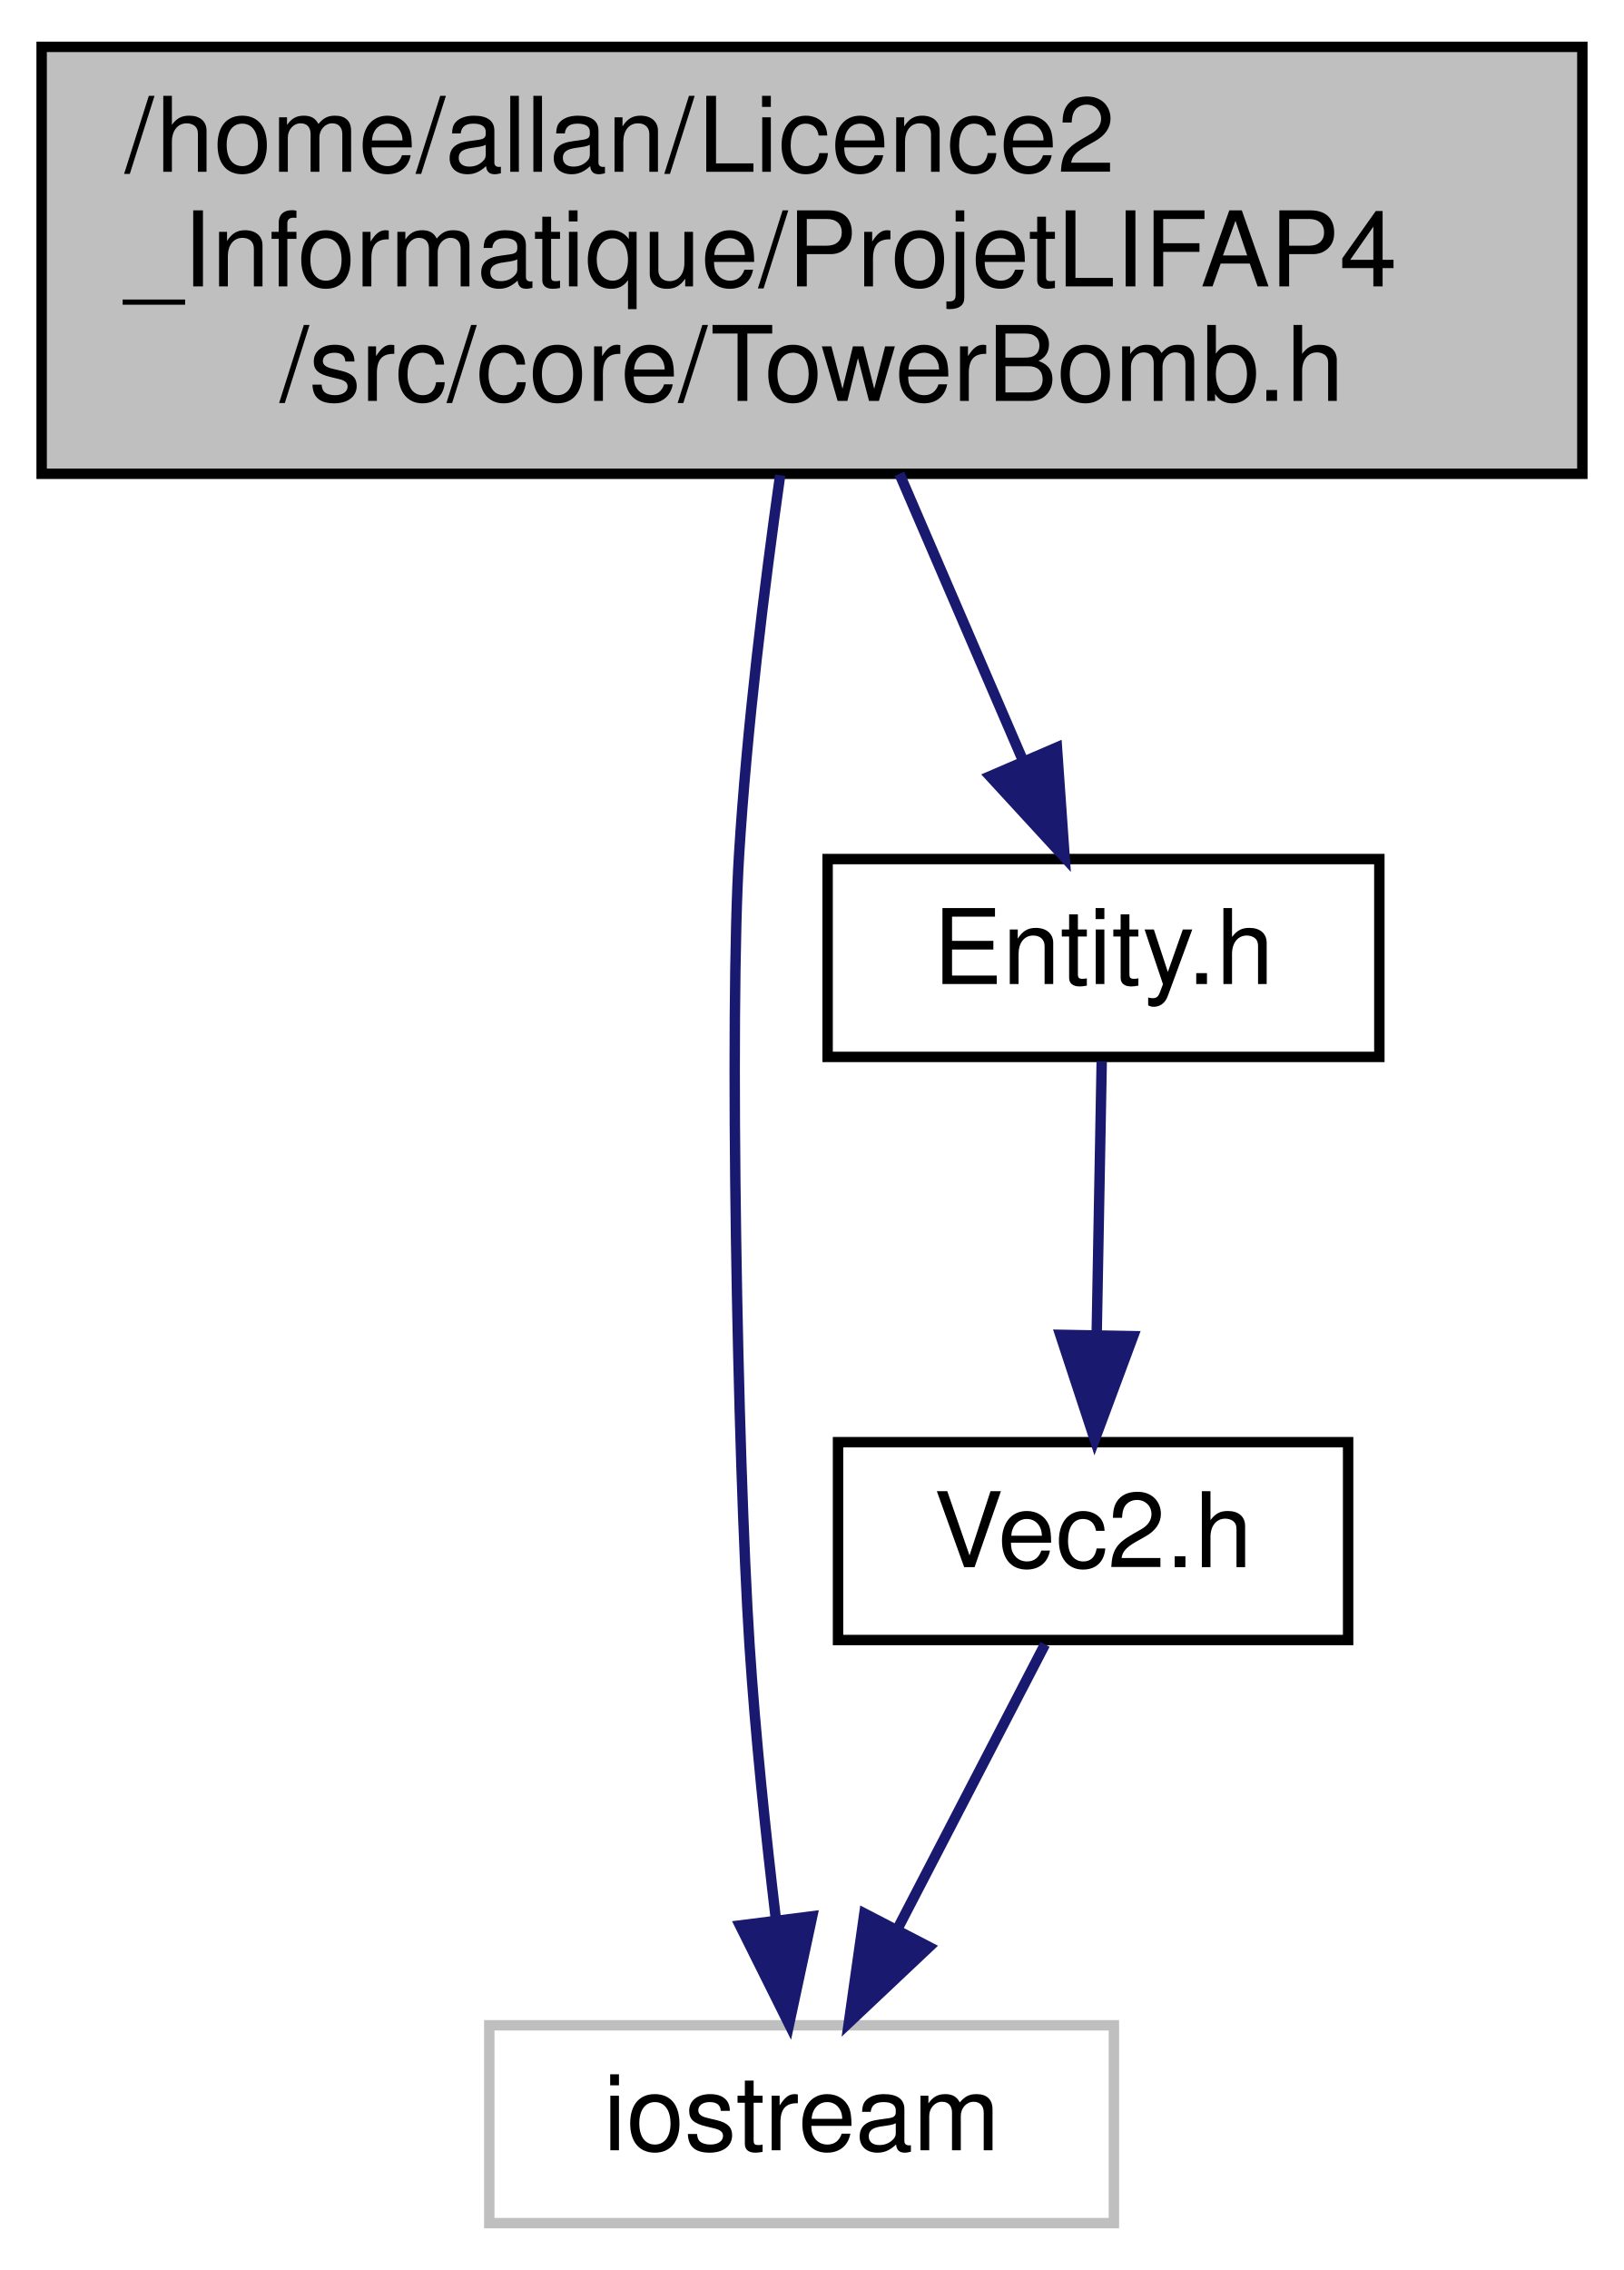
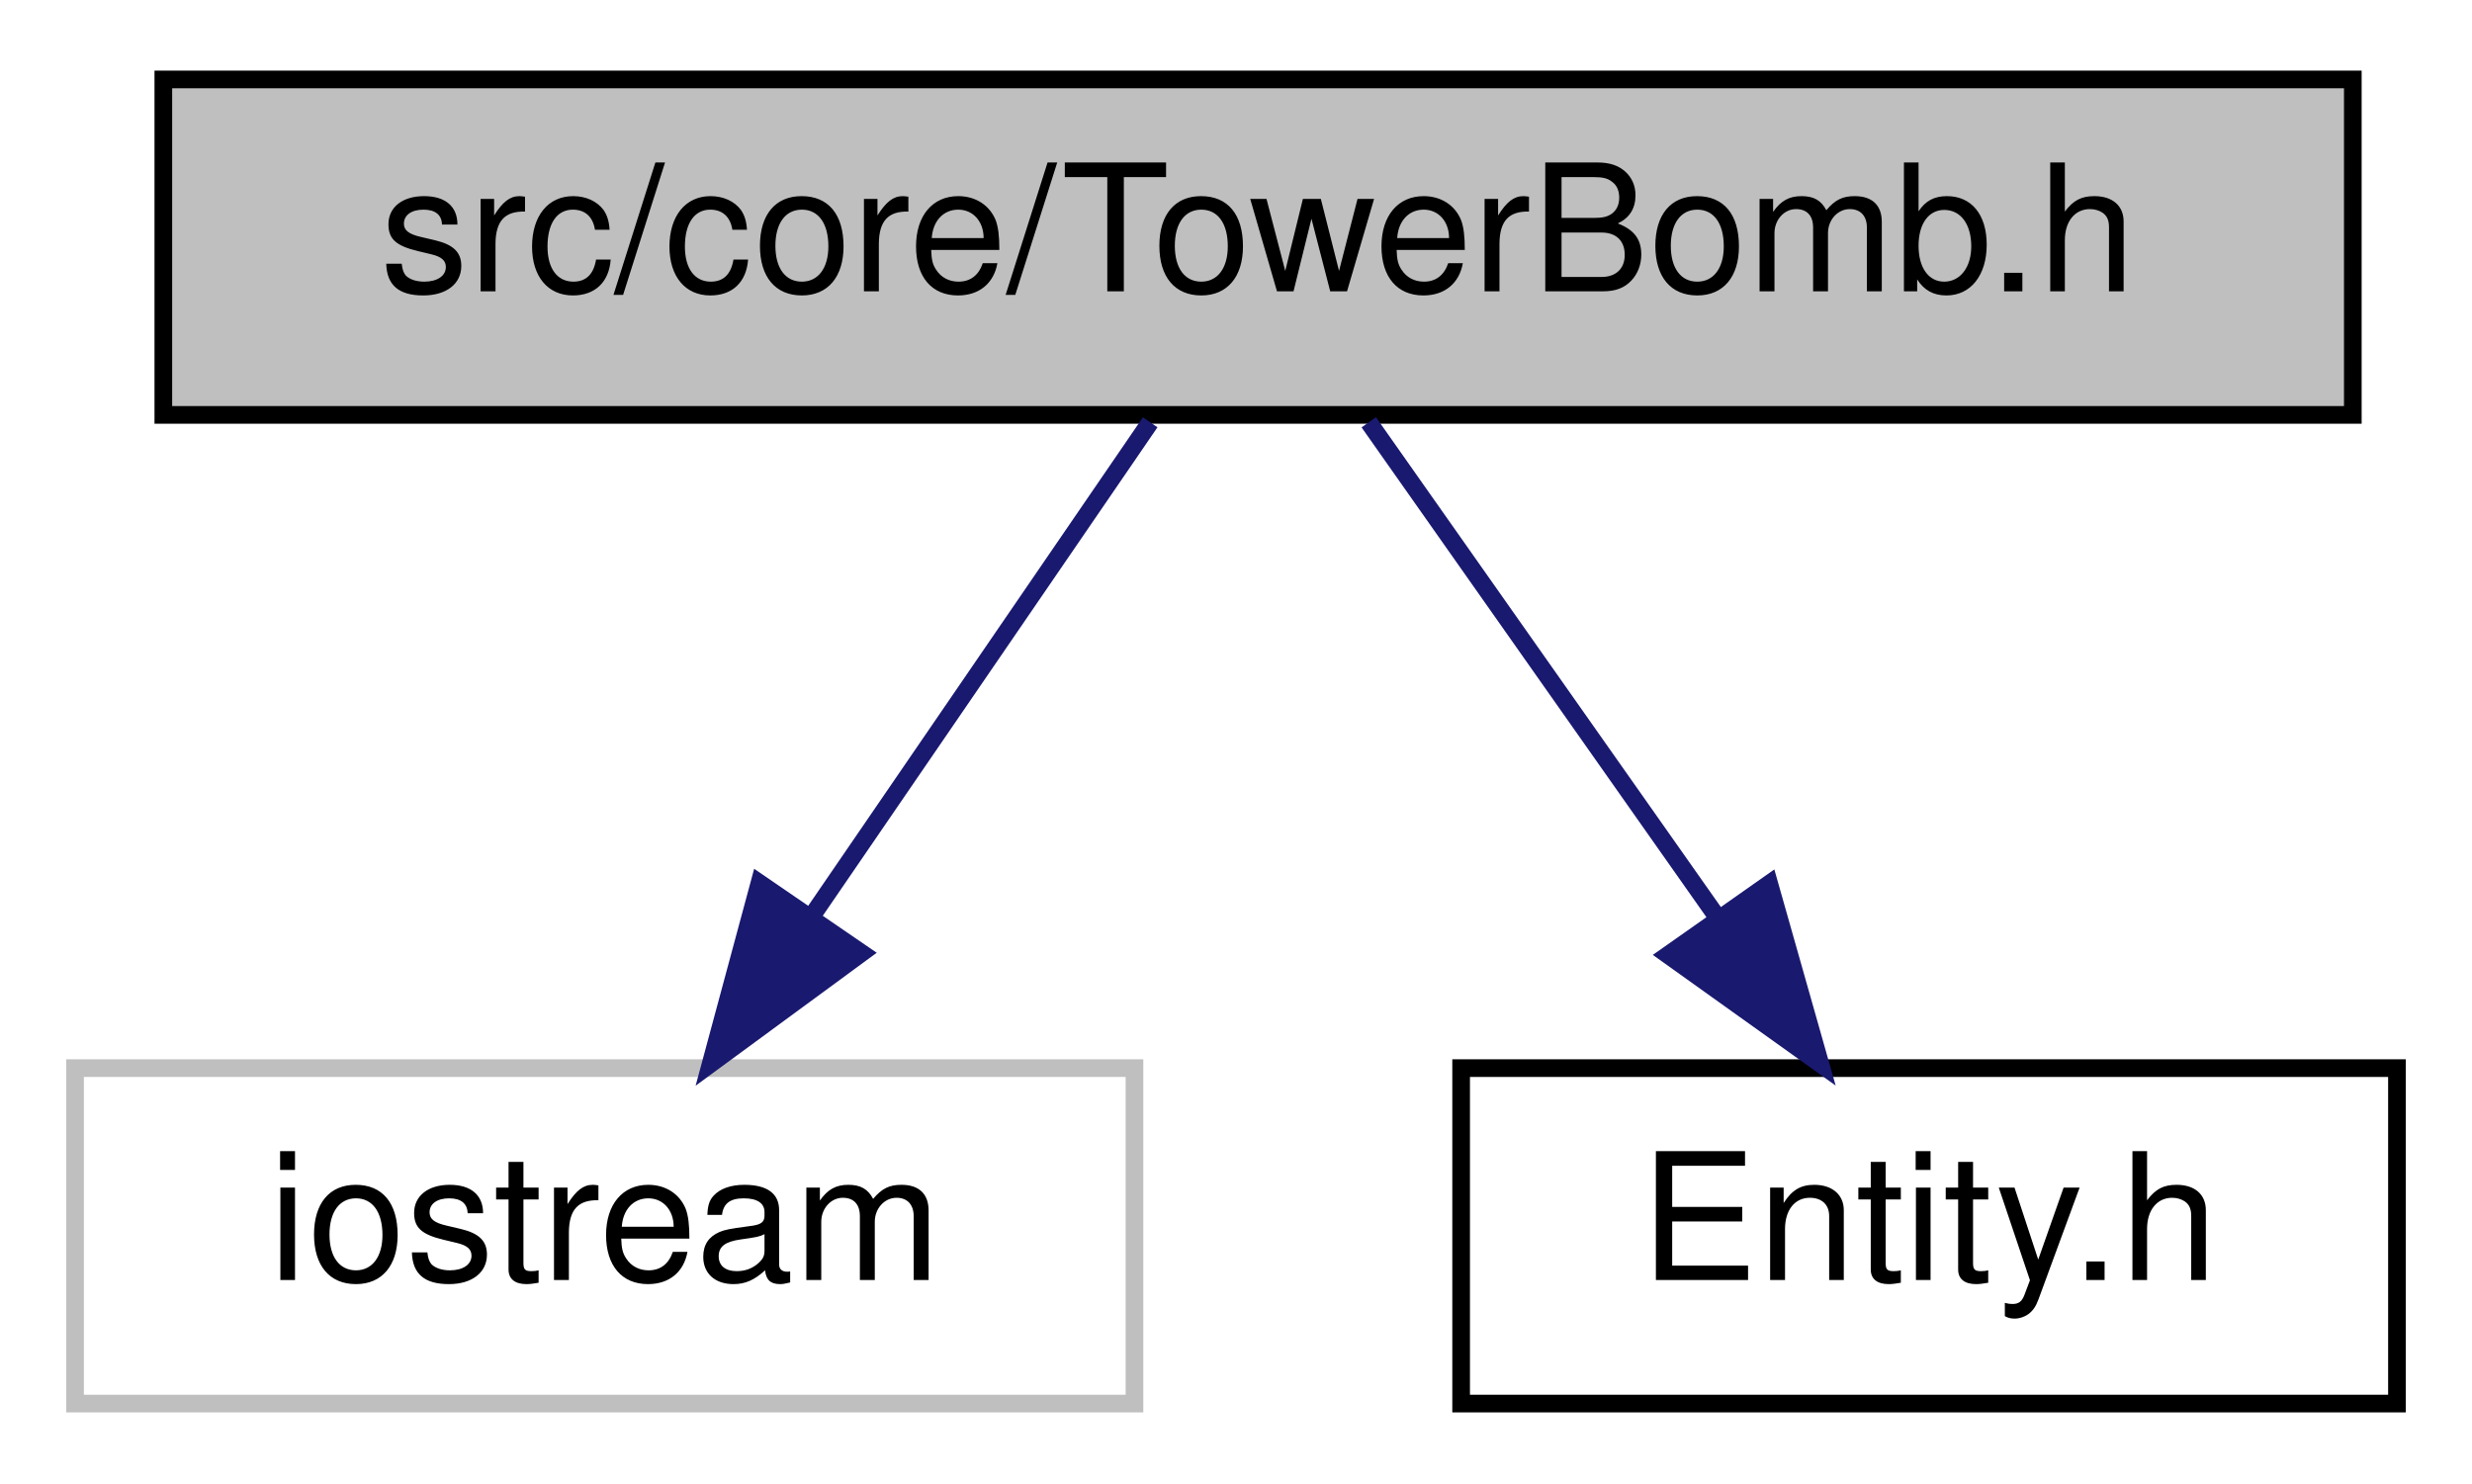
- <svg xmlns="http://www.w3.org/2000/svg" xmlns:xlink="http://www.w3.org/1999/xlink" width="156pt" height="218pt" viewBox="0.00 0.00 156.00 218.00">
-   <g id="graph0" class="graph" transform="scale(1 1) rotate(0) translate(4 214)">
+ <svg xmlns="http://www.w3.org/2000/svg" xmlns:xlink="http://www.w3.org/1999/xlink" width="140pt" height="84pt" viewBox="0.00 0.00 139.50 84.00">
+   <g id="graph0" class="graph" transform="scale(1 1) rotate(0) translate(4 80)">
    <g id="node1" class="node">
      <g id="a_node1">
        <a xlink:title=" ">
-           <polygon fill="#bfbfbf" stroke="black" points="0,-168.5 0,-209.5 148,-209.5 148,-168.5 0,-168.5" />
-           <text text-anchor="start" x="8" y="-197.5" font-family="Helvetica,sans-Serif" font-size="10.00">/home/allan/Licence2</text>
-           <text text-anchor="start" x="8" y="-186.5" font-family="Helvetica,sans-Serif" font-size="10.00">_Informatique/ProjetLIFAP4</text>
-           <text text-anchor="middle" x="74" y="-175.5" font-family="Helvetica,sans-Serif" font-size="10.00">/src/core/TowerBomb.h</text>
+           <polygon fill="#bfbfbf" stroke="black" points="5,-56.5 5,-75.5 129,-75.5 129,-56.5 5,-56.5" />
+           <text text-anchor="middle" x="67" y="-63.5" font-family="Helvetica,sans-Serif" font-size="10.00">src/core/TowerBomb.h</text>
        </a>
      </g>
    </g>
    <g id="node2" class="node">
      <g id="a_node2">
        <a xlink:title=" ">
-           <polygon fill="none" stroke="#bfbfbf" points="43,-0.5 43,-19.5 103,-19.5 103,-0.5 43,-0.5" />
-           <text text-anchor="middle" x="73" y="-7.5" font-family="Helvetica,sans-Serif" font-size="10.00">iostream</text>
+           <polygon fill="none" stroke="#bfbfbf" points="0,-0.5 0,-19.5 60,-19.5 60,-0.5 0,-0.5" />
+           <text text-anchor="middle" x="30" y="-7.5" font-family="Helvetica,sans-Serif" font-size="10.00">iostream</text>
        </a>
      </g>
    </g>
    <g id="edge1" class="edge">
-       <path fill="none" stroke="midnightblue" d="M70.94,-168.36C69.42,-157.64 67.75,-144.13 67,-132 66.05,-116.75 66.83,-74.13 68,-56 68.56,-47.36 69.56,-37.83 70.52,-29.77" />
-       <polygon fill="midnightblue" stroke="midnightblue" points="74.02,-29.97 71.8,-19.61 67.08,-29.09 74.02,-29.97" />
+       <path fill="none" stroke="midnightblue" d="M60.89,-56.08C55.72,-48.53 48.15,-37.49 41.81,-28.23" />
+       <polygon fill="midnightblue" stroke="midnightblue" points="44.54,-26.02 36,-19.75 38.76,-29.98 44.54,-26.02" />
    </g>
    <g id="node3" class="node">
      <g id="a_node3">
-         <a xlink:href="_entity_8h.html" target="_top" xlink:title=" ">
-           <polygon fill="none" stroke="black" points="75.5,-112.5 75.5,-131.5 128.5,-131.5 128.5,-112.5 75.5,-112.5" />
-           <text text-anchor="middle" x="102" y="-119.5" font-family="Helvetica,sans-Serif" font-size="10.00">Entity.h</text>
+         <a xlink:href="_entity_8h.html" target="_top" xlink:title="Définition des donées membres et des fonctions membres de la classe Entity.">
+           <polygon fill="none" stroke="black" points="78.5,-0.5 78.5,-19.5 131.5,-19.5 131.5,-0.5 78.5,-0.5" />
+           <text text-anchor="middle" x="105" y="-7.5" font-family="Helvetica,sans-Serif" font-size="10.00">Entity.h</text>
        </a>
      </g>
    </g>
    <g id="edge2" class="edge">
-       <path fill="none" stroke="midnightblue" d="M82.4,-168.5C86.16,-159.78 90.56,-149.56 94.24,-141.02" />
-       <polygon fill="midnightblue" stroke="midnightblue" points="97.53,-142.22 98.27,-131.65 91.1,-139.45 97.53,-142.22" />
-     </g>
-     <g id="node4" class="node">
-       <g id="a_node4">
-         <a xlink:href="_vec2_8h.html" target="_top" xlink:title=" ">
-           <polygon fill="none" stroke="black" points="76.5,-56.5 76.5,-75.5 125.5,-75.5 125.5,-56.5 76.5,-56.5" />
-           <text text-anchor="middle" x="101" y="-63.5" font-family="Helvetica,sans-Serif" font-size="10.00">Vec2.h</text>
-         </a>
-       </g>
-     </g>
-     <g id="edge3" class="edge">
-       <path fill="none" stroke="midnightblue" d="M101.83,-112.08C101.7,-105.01 101.52,-94.86 101.35,-85.99" />
-       <polygon fill="midnightblue" stroke="midnightblue" points="104.85,-85.68 101.16,-75.75 97.85,-85.81 104.85,-85.68" />
-     </g>
-     <g id="edge4" class="edge">
-       <path fill="none" stroke="midnightblue" d="M96.38,-56.08C92.54,-48.69 86.98,-37.95 82.24,-28.81" />
-       <polygon fill="midnightblue" stroke="midnightblue" points="85.25,-27.02 77.54,-19.75 79.03,-30.24 85.25,-27.02" />
+       <path fill="none" stroke="midnightblue" d="M73.27,-56.08C78.64,-48.46 86.52,-37.26 93.08,-27.94" />
+       <polygon fill="midnightblue" stroke="midnightblue" points="95.95,-29.94 98.84,-19.75 90.22,-25.91 95.95,-29.94" />
    </g>
  </g>
</svg>
